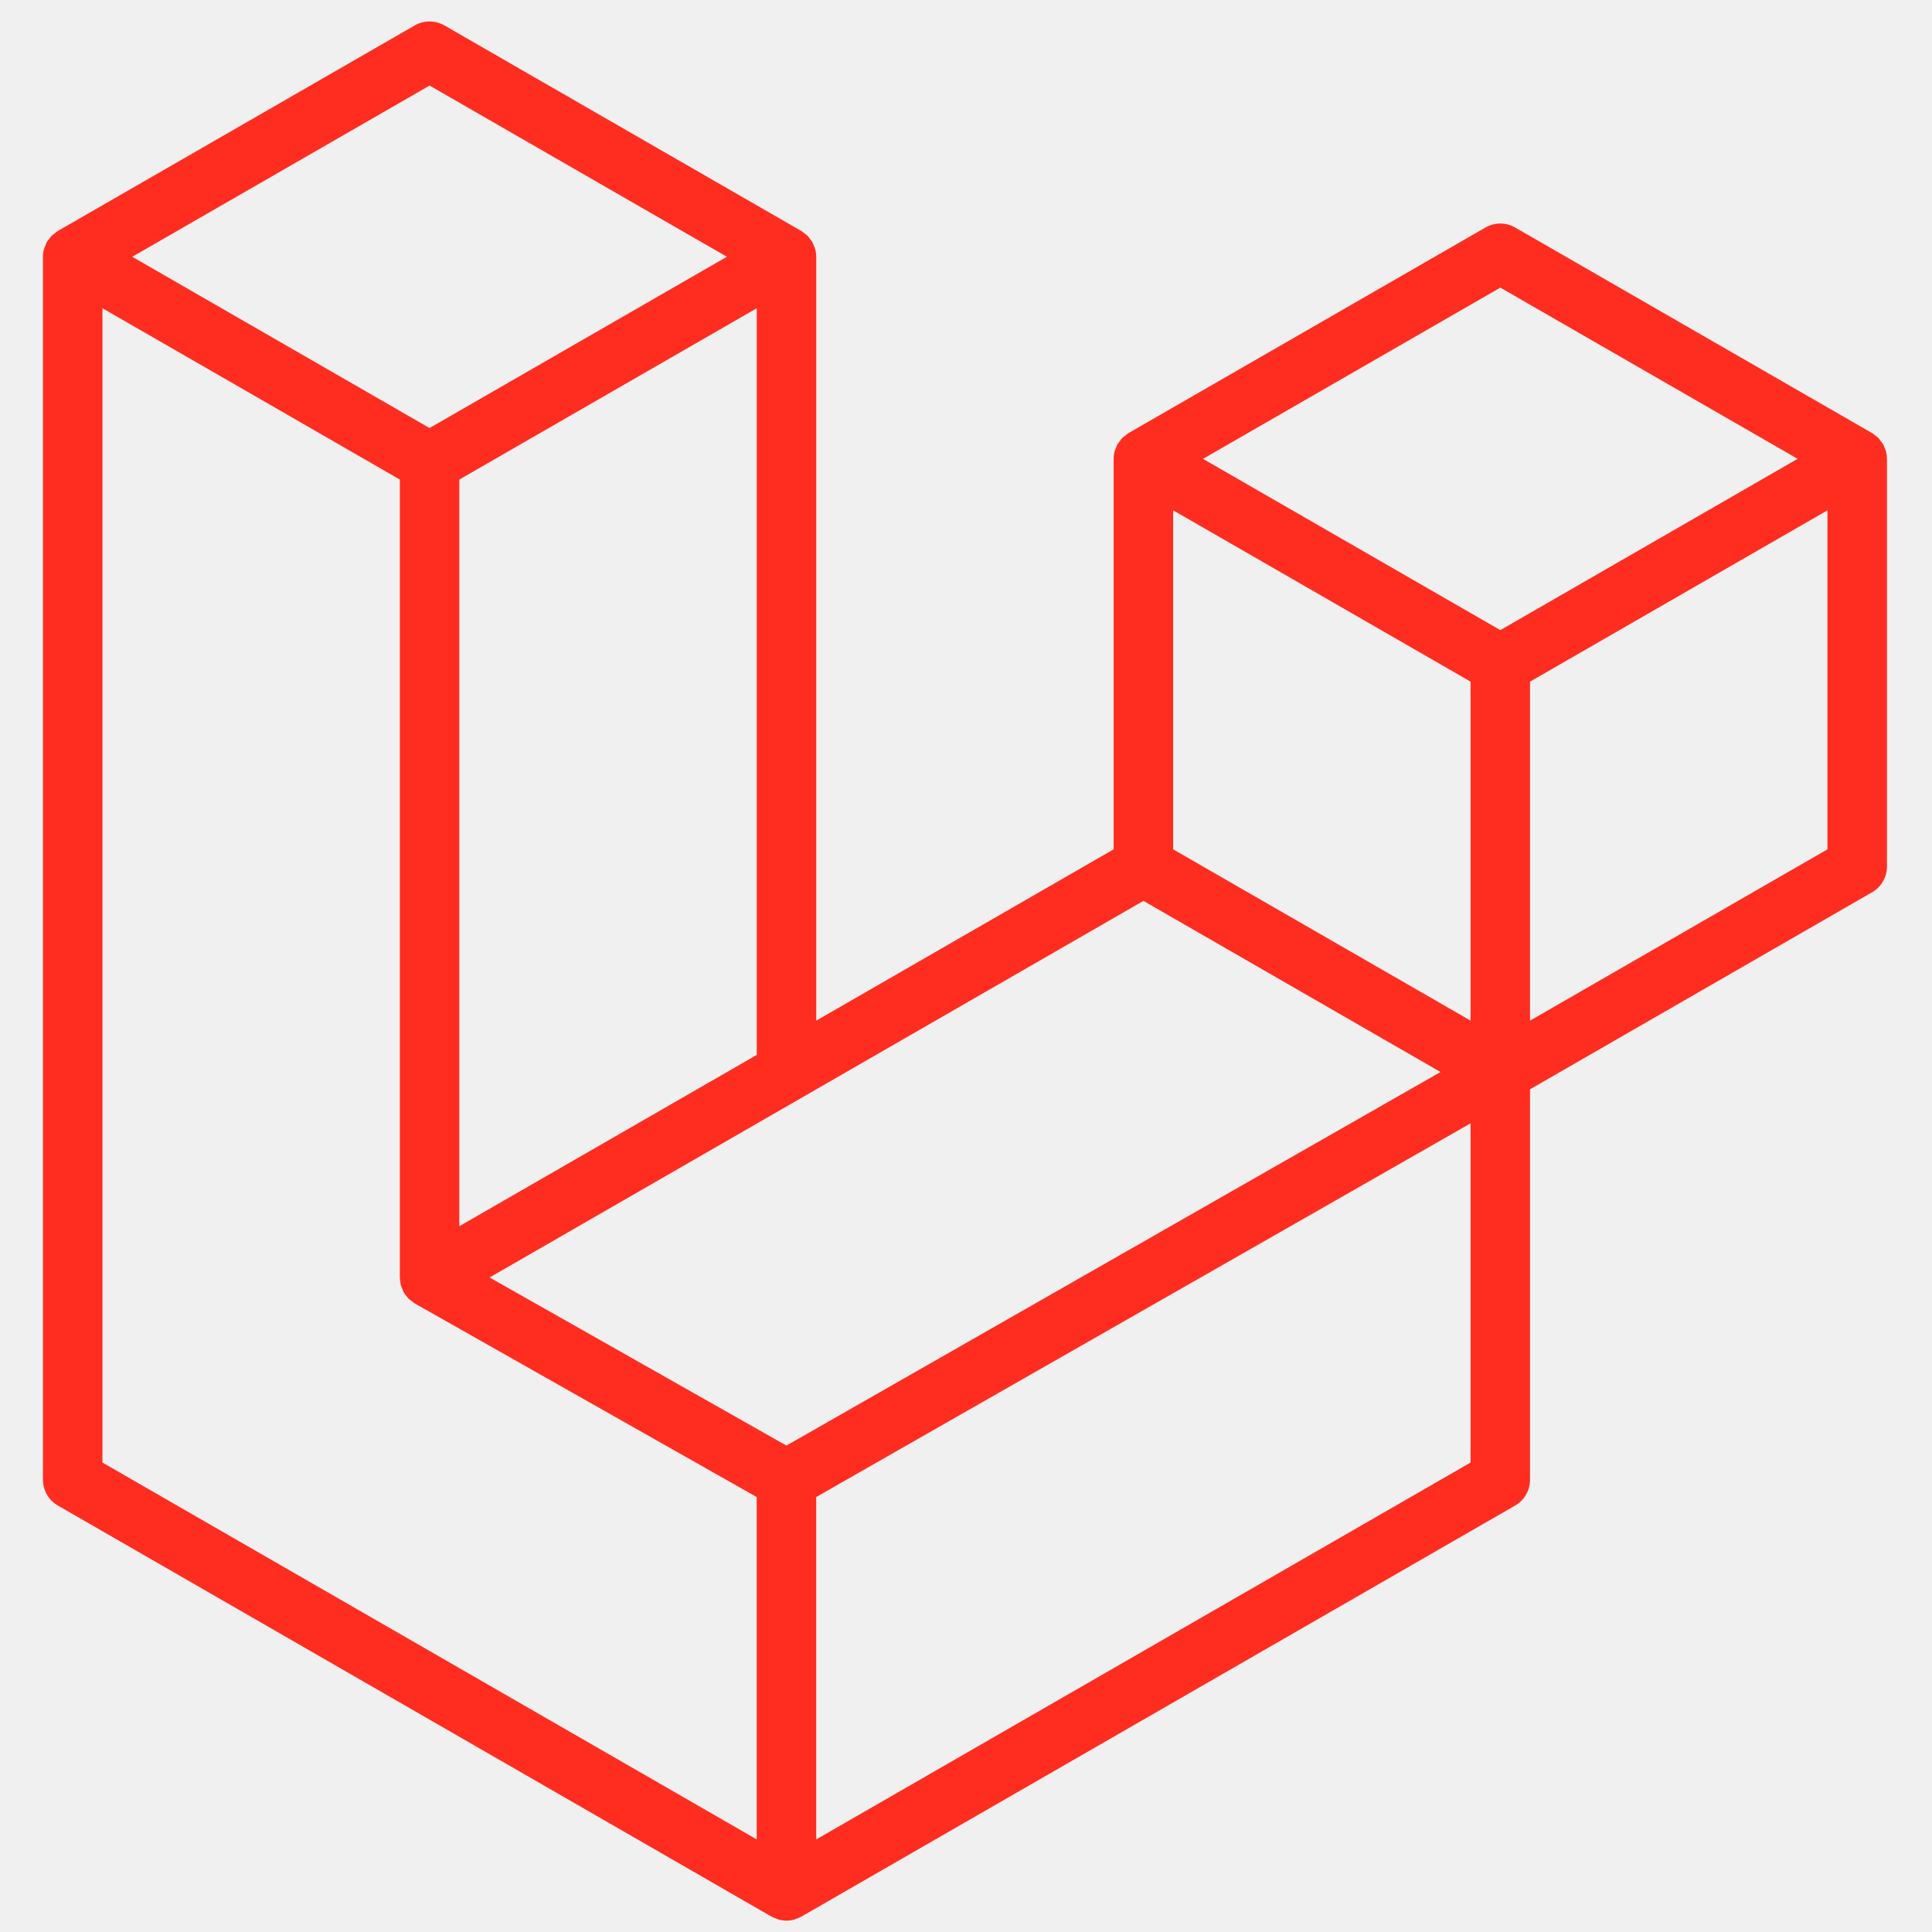
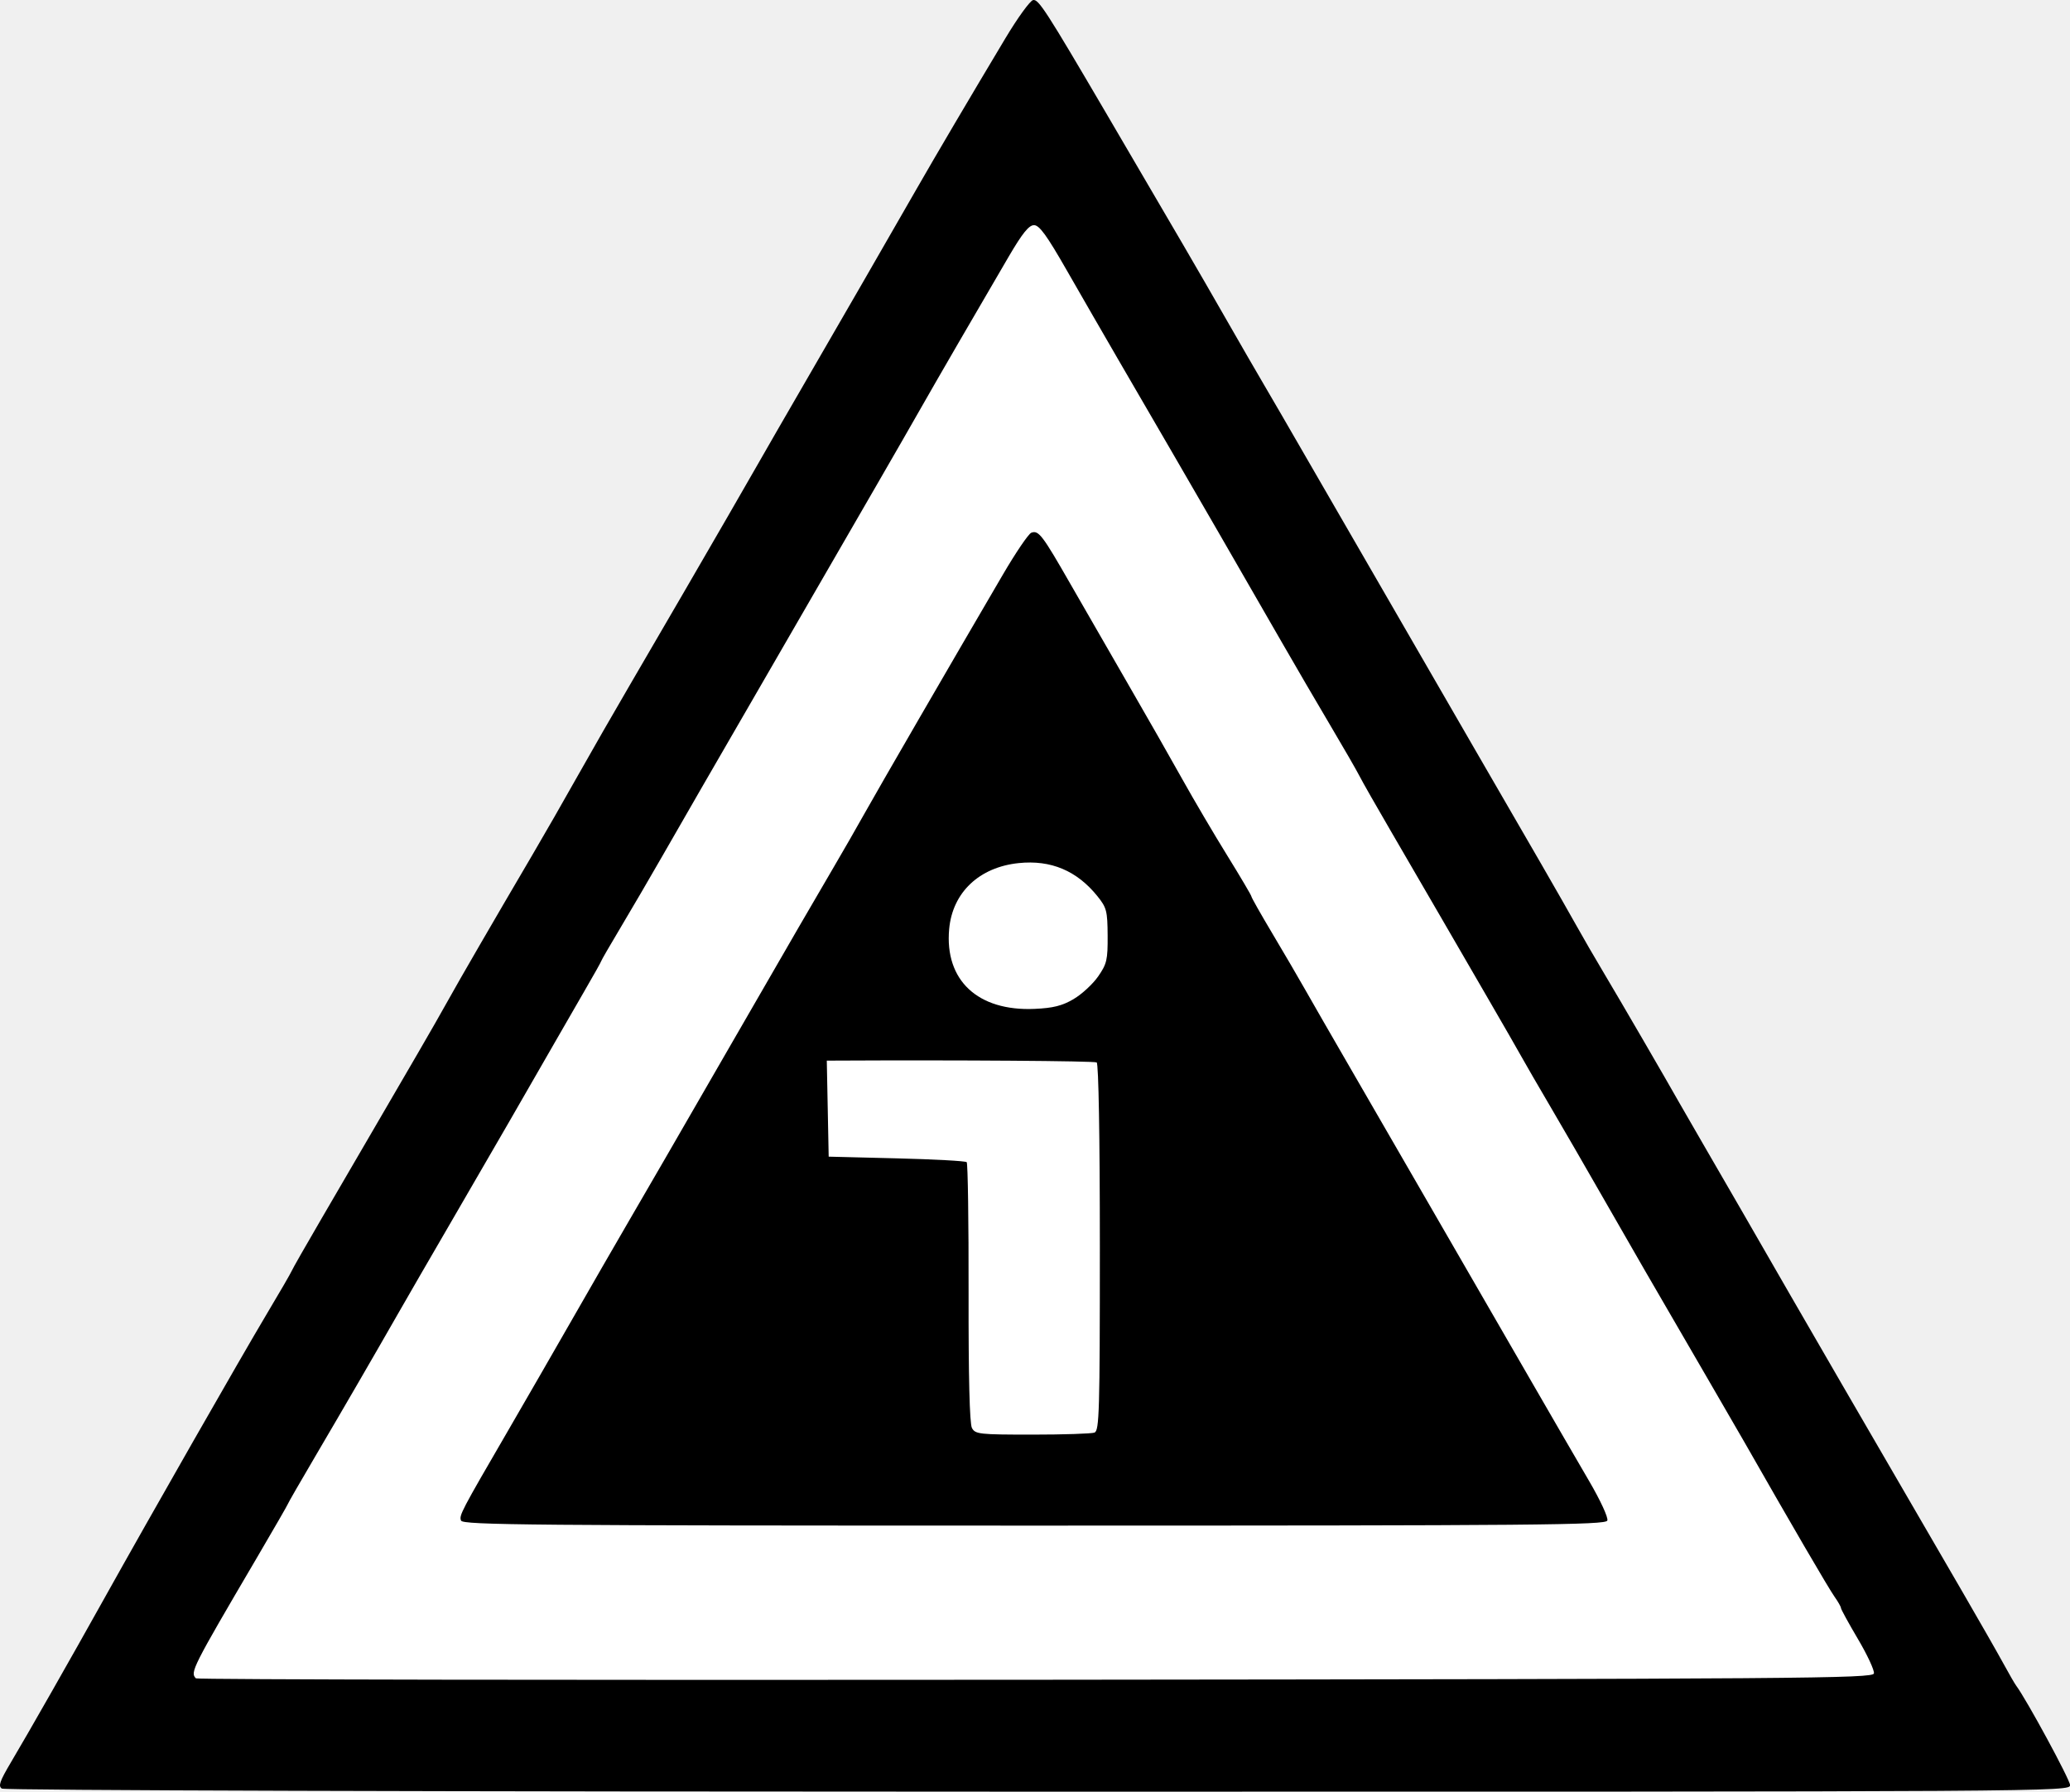
- <svg xmlns="http://www.w3.org/2000/svg" width="166" height="166" viewBox="0 0 166 166" fill="none">
-   <path fill-rule="evenodd" clip-rule="evenodd" d="M162.041 38.759C162.099 38.977 162.129 39.201 162.13 39.426V74.452C162.13 74.902 162.011 75.344 161.786 75.733C161.561 76.122 161.237 76.444 160.847 76.668L131.462 93.594V127.141C131.462 128.054 130.977 128.897 130.186 129.357L68.847 164.683C68.707 164.763 68.554 164.814 68.401 164.868C68.343 164.887 68.289 164.922 68.228 164.938C67.8 165.051 67.349 165.051 66.92 164.938C66.85 164.919 66.786 164.881 66.719 164.855C66.579 164.804 66.432 164.76 66.298 164.683L4.972 129.357C4.583 129.133 4.259 128.81 4.034 128.421C3.808 128.032 3.69 127.591 3.689 127.141L3.689 22.063C3.689 21.834 3.721 21.61 3.779 21.393C3.798 21.32 3.843 21.253 3.868 21.179C3.916 21.045 3.961 20.908 4.031 20.783C4.079 20.7 4.149 20.633 4.206 20.557C4.28 20.454 4.347 20.349 4.433 20.26C4.506 20.186 4.602 20.132 4.685 20.068C4.778 19.992 4.861 19.909 4.966 19.848L35.633 2.185C36.022 1.961 36.462 1.844 36.91 1.844C37.358 1.844 37.798 1.961 38.186 2.185L68.851 19.848H68.857C68.959 19.912 69.045 19.992 69.138 20.065C69.221 20.129 69.313 20.186 69.387 20.257C69.476 20.349 69.54 20.454 69.616 20.557C69.671 20.633 69.744 20.7 69.789 20.783C69.862 20.911 69.904 21.045 69.955 21.179C69.98 21.253 70.025 21.32 70.044 21.396C70.103 21.614 70.133 21.838 70.133 22.063V87.694L95.686 72.974V39.423C95.686 39.2 95.718 38.973 95.775 38.759C95.798 38.683 95.839 38.615 95.865 38.542C95.916 38.408 95.96 38.271 96.031 38.146C96.079 38.063 96.149 37.996 96.203 37.92C96.279 37.818 96.343 37.712 96.433 37.623C96.506 37.549 96.599 37.495 96.681 37.431C96.777 37.355 96.86 37.272 96.962 37.211L127.633 19.548C128.021 19.324 128.461 19.206 128.91 19.206C129.358 19.206 129.798 19.324 130.186 19.548L160.85 37.211C160.959 37.275 161.042 37.355 161.137 37.428C161.217 37.492 161.31 37.549 161.383 37.62C161.473 37.712 161.536 37.818 161.613 37.92C161.67 37.996 161.741 38.063 161.785 38.146C161.859 38.271 161.9 38.408 161.951 38.542C161.98 38.615 162.021 38.683 162.041 38.759ZM157.018 72.974V43.848L146.287 50.028L131.462 58.568V87.694L157.021 72.974H157.018ZM126.354 125.663V96.518L111.771 104.85L70.13 128.626V158.046L126.354 125.663ZM8.801 26.485V125.663L65.018 158.043V128.629L35.649 112L35.64 111.994L35.627 111.988C35.528 111.93 35.445 111.847 35.353 111.777C35.273 111.713 35.18 111.662 35.11 111.592L35.104 111.582C35.021 111.502 34.963 111.403 34.893 111.314C34.829 111.228 34.753 111.154 34.702 111.065L34.699 111.055C34.641 110.96 34.606 110.845 34.565 110.736C34.523 110.64 34.469 110.551 34.443 110.449C34.411 110.328 34.405 110.197 34.392 110.072C34.379 109.976 34.354 109.881 34.354 109.785V109.778V41.205L19.532 32.662L8.801 26.485ZM36.913 7.35L11.364 22.063L36.907 36.777L62.453 22.06L36.907 7.35H36.913ZM50.2 99.174L65.022 90.637V26.485L54.291 32.665L39.466 41.205V105.357L50.2 99.174ZM128.91 24.713L103.363 39.426L128.91 54.14L154.453 39.423L128.91 24.713ZM126.354 58.568L111.529 50.028L100.798 43.848V72.974L115.619 81.511L126.354 87.694V58.568ZM67.571 124.205L105.042 102.803L123.772 92.109L98.245 77.405L68.854 94.334L42.066 109.762L67.571 124.205Z" fill="#FF2D20" />
+ <svg xmlns="http://www.w3.org/2000/svg" width="85.389mm" height="73.9mm" viewBox="0 0 85.389 73.9" version="1.1" id="svg1" xml:space="preserve">
+   <defs id="defs1" />
+   <g id="layer1" transform="translate(-12.96119,-53.26586)">
+     <path style="fill:#ffffff;stroke-width:0.265" id="path1" d="m 126.915,69.969 -35.751,0 -35.751,-1e-6 L 73.289,39.008 91.164,8.047 109.04,39.008 Z" transform="matrix(1.052397,0,0,1.052397,-39.74382,51.40459)" />
+     <path style="fill:#000000" d="m 13.04,127.039 c -0.16,-0.102 -0.092,-0.301 0.367,-1.075 0.725,-1.22 2.481,-4.304 3.866,-6.787 1.867,-3.347 5.627,-9.931 6.667,-11.673 0.548,-0.917 1.021,-1.734 1.052,-1.814 0.031,-0.081 0.584,-1.05 1.228,-2.154 0.644,-1.104 1.613,-2.767 2.154,-3.696 0.541,-0.929 1.358,-2.334 1.817,-3.121 0.459,-0.788 1.025,-1.778 1.259,-2.202 0.429,-0.777 1.89,-3.297 3.467,-5.981 0.472,-0.802 1.315,-2.272 1.873,-3.266 0.559,-0.994 1.528,-2.682 2.154,-3.752 0.626,-1.07 1.627,-2.79 2.225,-3.821 0.597,-1.032 1.413,-2.439 1.812,-3.127 0.399,-0.688 0.975,-1.688 1.279,-2.223 0.304,-0.535 1.134,-1.973 1.843,-3.196 1.41,-2.43 3.514,-6.077 4.668,-8.092 0.786,-1.373 2.185,-3.746 3.667,-6.22 0.503,-0.84 1.016,-1.547 1.14,-1.571 0.224,-0.043 0.538,0.443 3.031,4.697 2.977,5.079 3.816,6.518 4.857,8.338 0.634,1.108 1.357,2.359 1.605,2.779 0.248,0.42 1.065,1.827 1.814,3.127 0.749,1.299 1.671,2.894 2.049,3.544 0.378,0.65 1.39,2.401 2.249,3.891 0.859,1.49 2.016,3.491 2.57,4.447 2.307,3.974 3.692,6.378 4.186,7.264 0.288,0.518 0.831,1.456 1.207,2.084 0.643,1.076 2.536,4.333 3.077,5.293 0.135,0.24 0.609,1.061 1.053,1.825 0.444,0.764 1.132,1.952 1.528,2.64 0.396,0.688 1.315,2.282 2.042,3.544 0.727,1.261 1.685,2.918 2.131,3.682 0.752,1.292 1.802,3.099 4.963,8.546 0.688,1.185 1.438,2.498 1.667,2.918 0.229,0.42 0.464,0.827 0.521,0.903 0.422,0.56 2.225,3.886 2.225,4.104 0,0.271 -0.334,0.273 -42.557,0.271 -24.88,-0.001 -42.639,-0.054 -42.754,-0.127 z m 77.222,-4.753 c 0.024,-0.125 -0.272,-0.762 -0.658,-1.415 -0.386,-0.654 -0.702,-1.23 -0.702,-1.28 0,-0.051 -0.117,-0.258 -0.261,-0.461 -0.252,-0.356 -1.794,-3.001 -3.74,-6.414 -0.196,-0.344 -0.884,-1.532 -1.529,-2.64 -2.191,-3.766 -3.185,-5.486 -4.338,-7.504 -0.633,-1.108 -1.574,-2.734 -2.09,-3.613 -0.516,-0.879 -1.065,-1.825 -1.218,-2.103 -0.154,-0.278 -0.765,-1.341 -1.358,-2.362 -0.593,-1.021 -1.495,-2.576 -2.003,-3.455 -0.509,-0.879 -1.417,-2.442 -2.019,-3.474 -0.602,-1.032 -1.191,-2.065 -1.308,-2.297 -0.118,-0.231 -0.658,-1.169 -1.201,-2.084 -0.543,-0.915 -1.454,-2.477 -2.025,-3.47 -1.908,-3.318 -3.352,-5.819 -4.493,-7.782 -0.622,-1.07 -1.621,-2.79 -2.221,-3.821 -0.6,-1.032 -1.564,-2.705 -2.144,-3.717 -0.812,-1.419 -1.119,-1.841 -1.338,-1.841 -0.212,0 -0.477,0.328 -1.038,1.285 -1.256,2.144 -3.064,5.262 -3.606,6.219 -0.281,0.497 -1.126,1.966 -1.877,3.266 -2.742,4.745 -3.802,6.578 -5.102,8.824 -0.73,1.261 -1.67,2.887 -2.09,3.613 -0.42,0.726 -1.158,2.008 -1.639,2.849 -0.481,0.841 -1.241,2.14 -1.687,2.888 -0.447,0.748 -0.812,1.38 -0.812,1.404 0,0.025 -0.323,0.601 -0.718,1.28 -0.395,0.68 -0.949,1.642 -1.233,2.139 -0.731,1.284 -2.768,4.809 -4.376,7.573 -0.756,1.299 -1.642,2.831 -1.97,3.405 -1.131,1.977 -2.338,4.058 -3.481,6.001 -0.631,1.072 -1.146,1.967 -1.146,1.99 0,0.023 -0.582,1.033 -1.293,2.244 -2.664,4.537 -2.752,4.712 -2.505,4.958 0.051,0.051 15.637,0.077 34.634,0.058 31.828,-0.032 34.545,-0.053 34.585,-0.262 z m -58.283,-6.303 c -0.083,-0.215 -0.014,-0.347 1.966,-3.754 0.666,-1.146 1.837,-3.179 2.603,-4.516 0.765,-1.337 1.811,-3.151 2.323,-4.03 0.925,-1.587 1.765,-3.039 4.38,-7.573 2.29,-3.97 3.423,-5.925 4.107,-7.087 0.36,-0.611 0.934,-1.612 1.276,-2.223 0.581,-1.04 3.524,-6.12 5.7,-9.84 0.528,-0.903 1.054,-1.677 1.169,-1.721 0.299,-0.115 0.457,0.092 1.613,2.112 0.569,0.994 1.65,2.87 2.401,4.169 0.752,1.299 1.75,3.05 2.219,3.891 0.469,0.841 1.301,2.255 1.85,3.142 0.549,0.888 0.998,1.649 0.998,1.691 0,0.042 0.385,0.723 0.856,1.513 0.471,0.79 1.086,1.842 1.367,2.339 0.281,0.497 1.127,1.966 1.88,3.266 0.753,1.299 1.91,3.3 2.571,4.447 0.661,1.146 1.69,2.929 2.288,3.96 0.597,1.032 1.771,3.064 2.609,4.516 0.838,1.452 1.899,3.281 2.357,4.065 0.471,0.805 0.798,1.515 0.753,1.633 -0.071,0.184 -2.825,0.208 -23.643,0.208 -20.731,0 -23.572,-0.025 -23.642,-0.207 z m 26.132,-3.63 c 0.197,-0.075 0.22,-0.878 0.22,-7.635 0,-4.569 -0.052,-7.582 -0.131,-7.631 -0.1,-0.062 -5.701,-0.102 -10.747,-0.076 l -0.386,0.002 0.039,1.98 0.039,1.98 2.803,0.07 c 1.542,0.038 2.842,0.109 2.89,0.157 0.048,0.048 0.083,2.473 0.078,5.389 -0.006,3.472 0.042,5.396 0.138,5.575 0.137,0.256 0.3,0.274 2.493,0.274 1.29,0 2.445,-0.038 2.566,-0.084 z M 57.248,94.473 c 0.338,-0.198 0.794,-0.619 1.013,-0.934 0.359,-0.518 0.397,-0.683 0.391,-1.684 -0.007,-1.018 -0.041,-1.152 -0.42,-1.623 -0.848,-1.054 -1.921,-1.505 -3.25,-1.367 -1.629,0.169 -2.73,1.213 -2.867,2.72 -0.192,2.115 1.181,3.397 3.526,3.293 0.764,-0.034 1.134,-0.127 1.608,-0.404 z" id="path3" />
+   </g>
+   <g id="layer2" transform="translate(-12.96119,-53.26586)" />
</svg>
